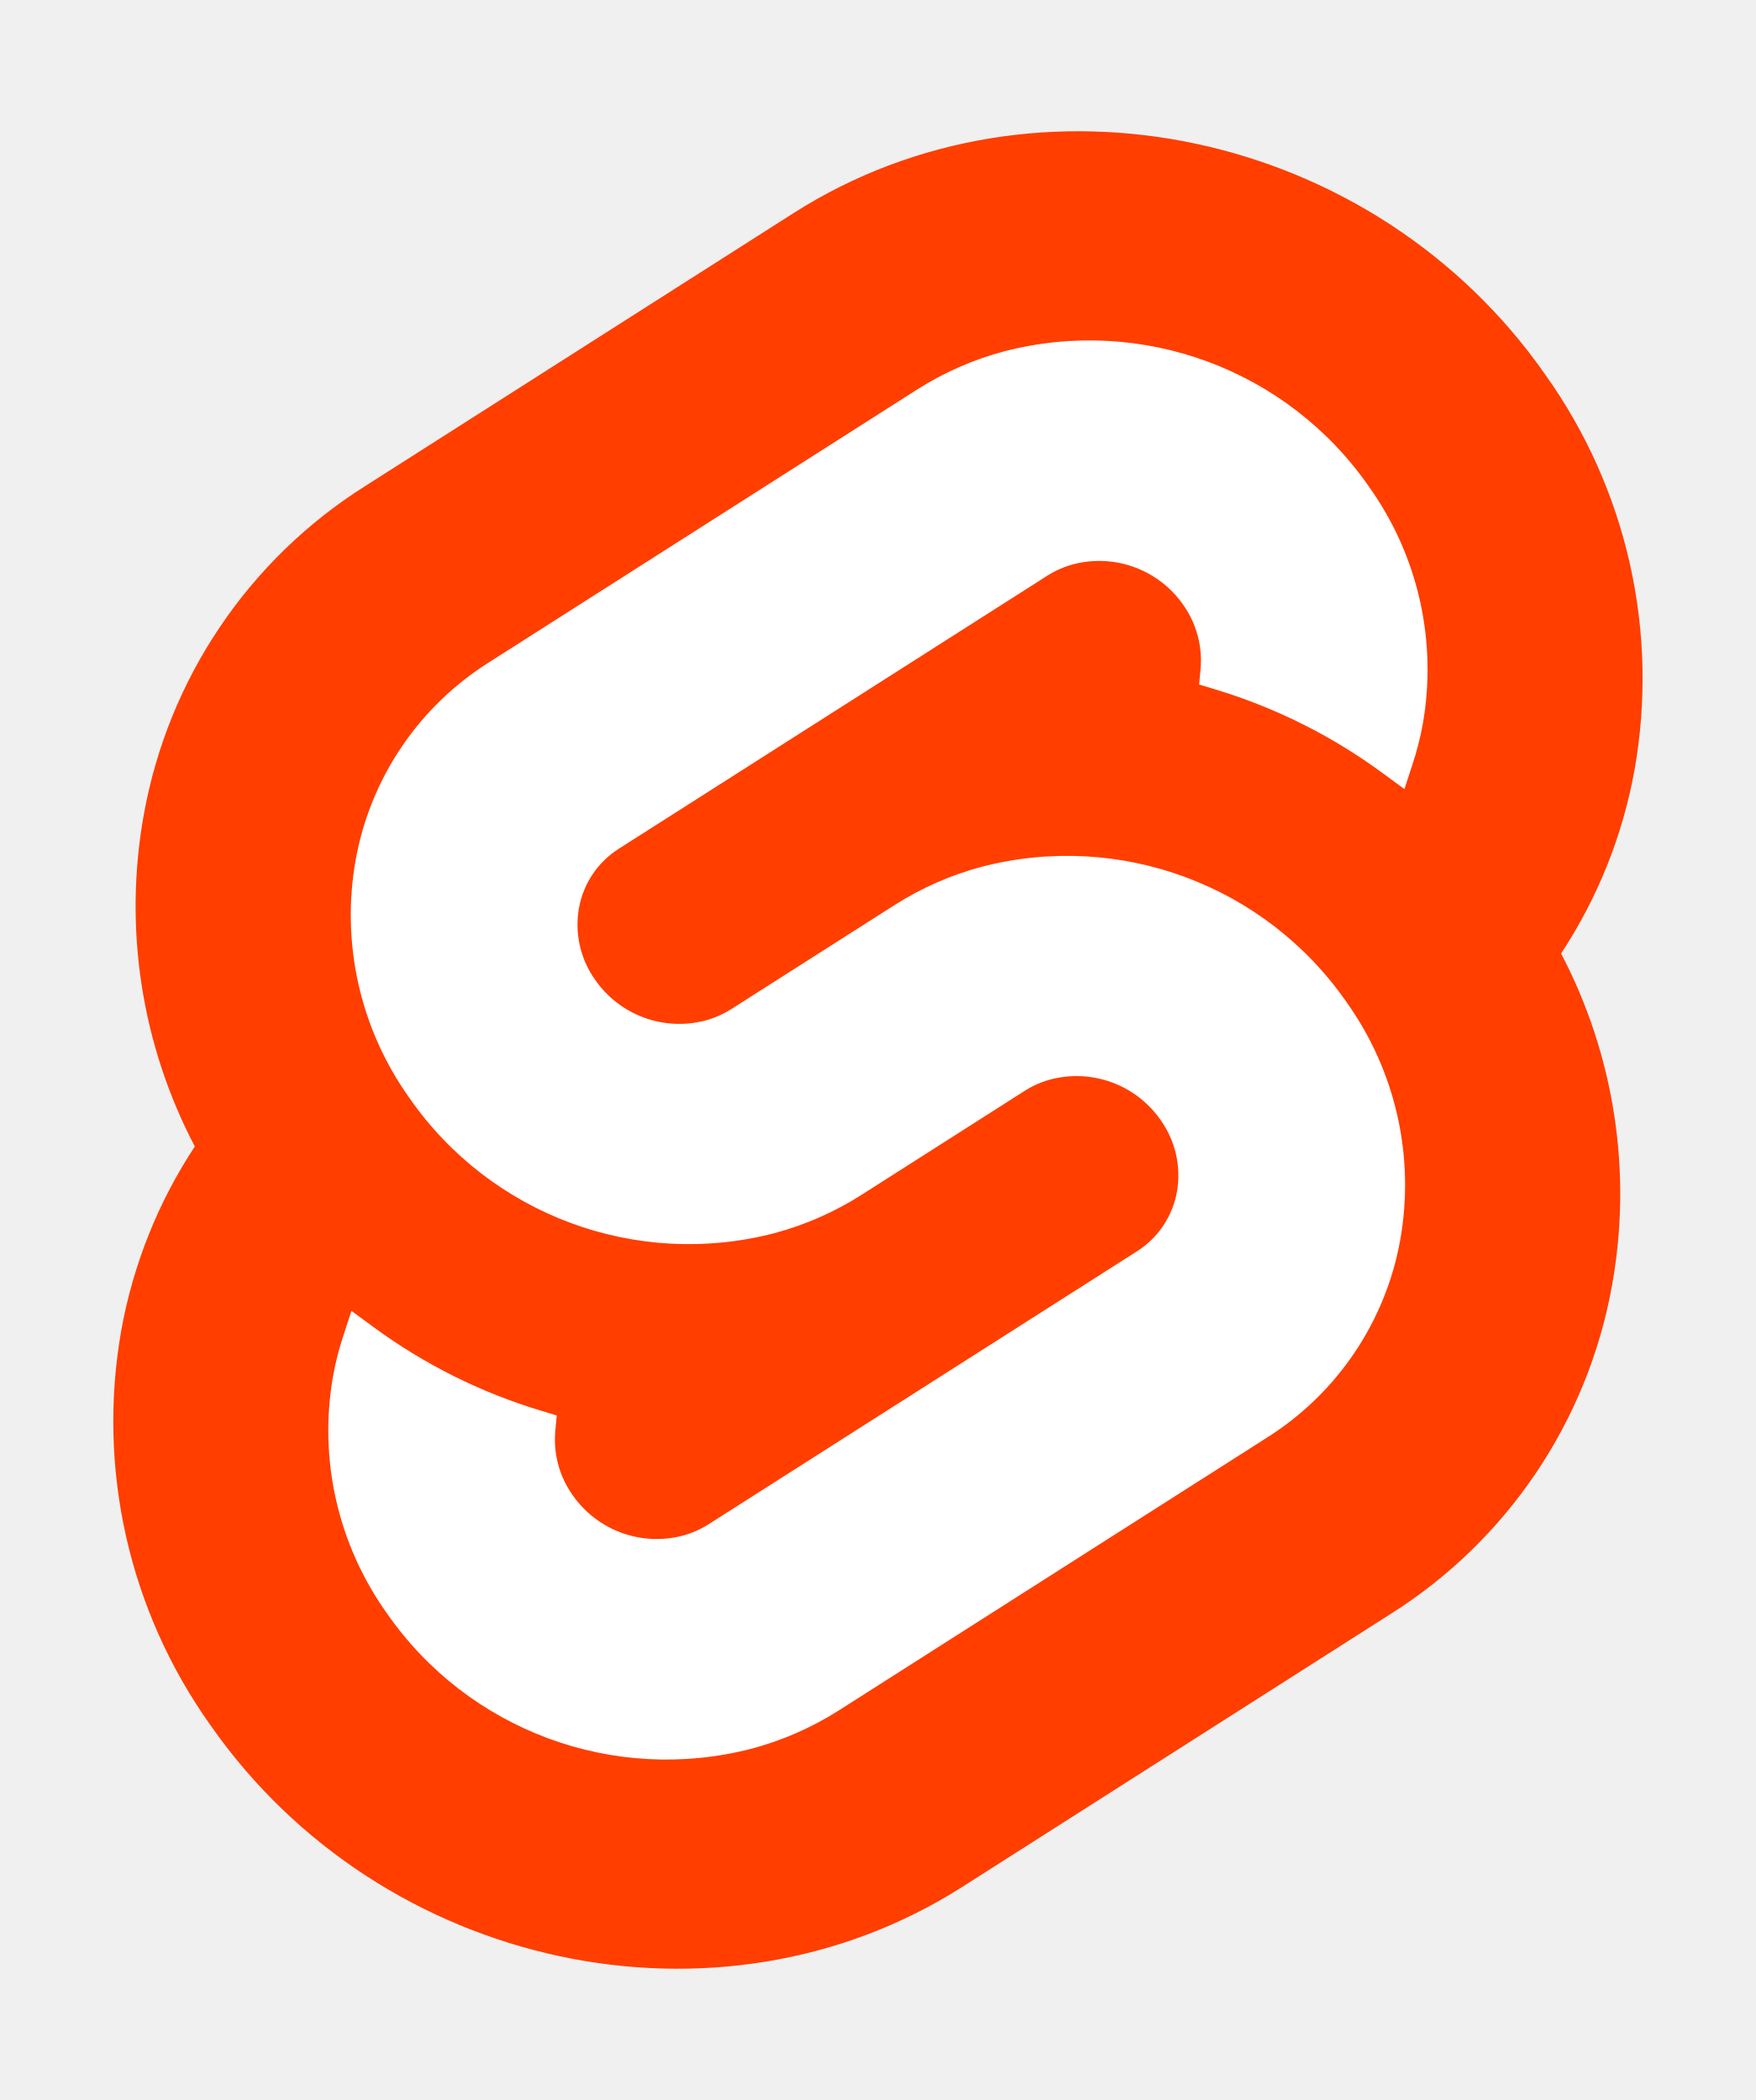
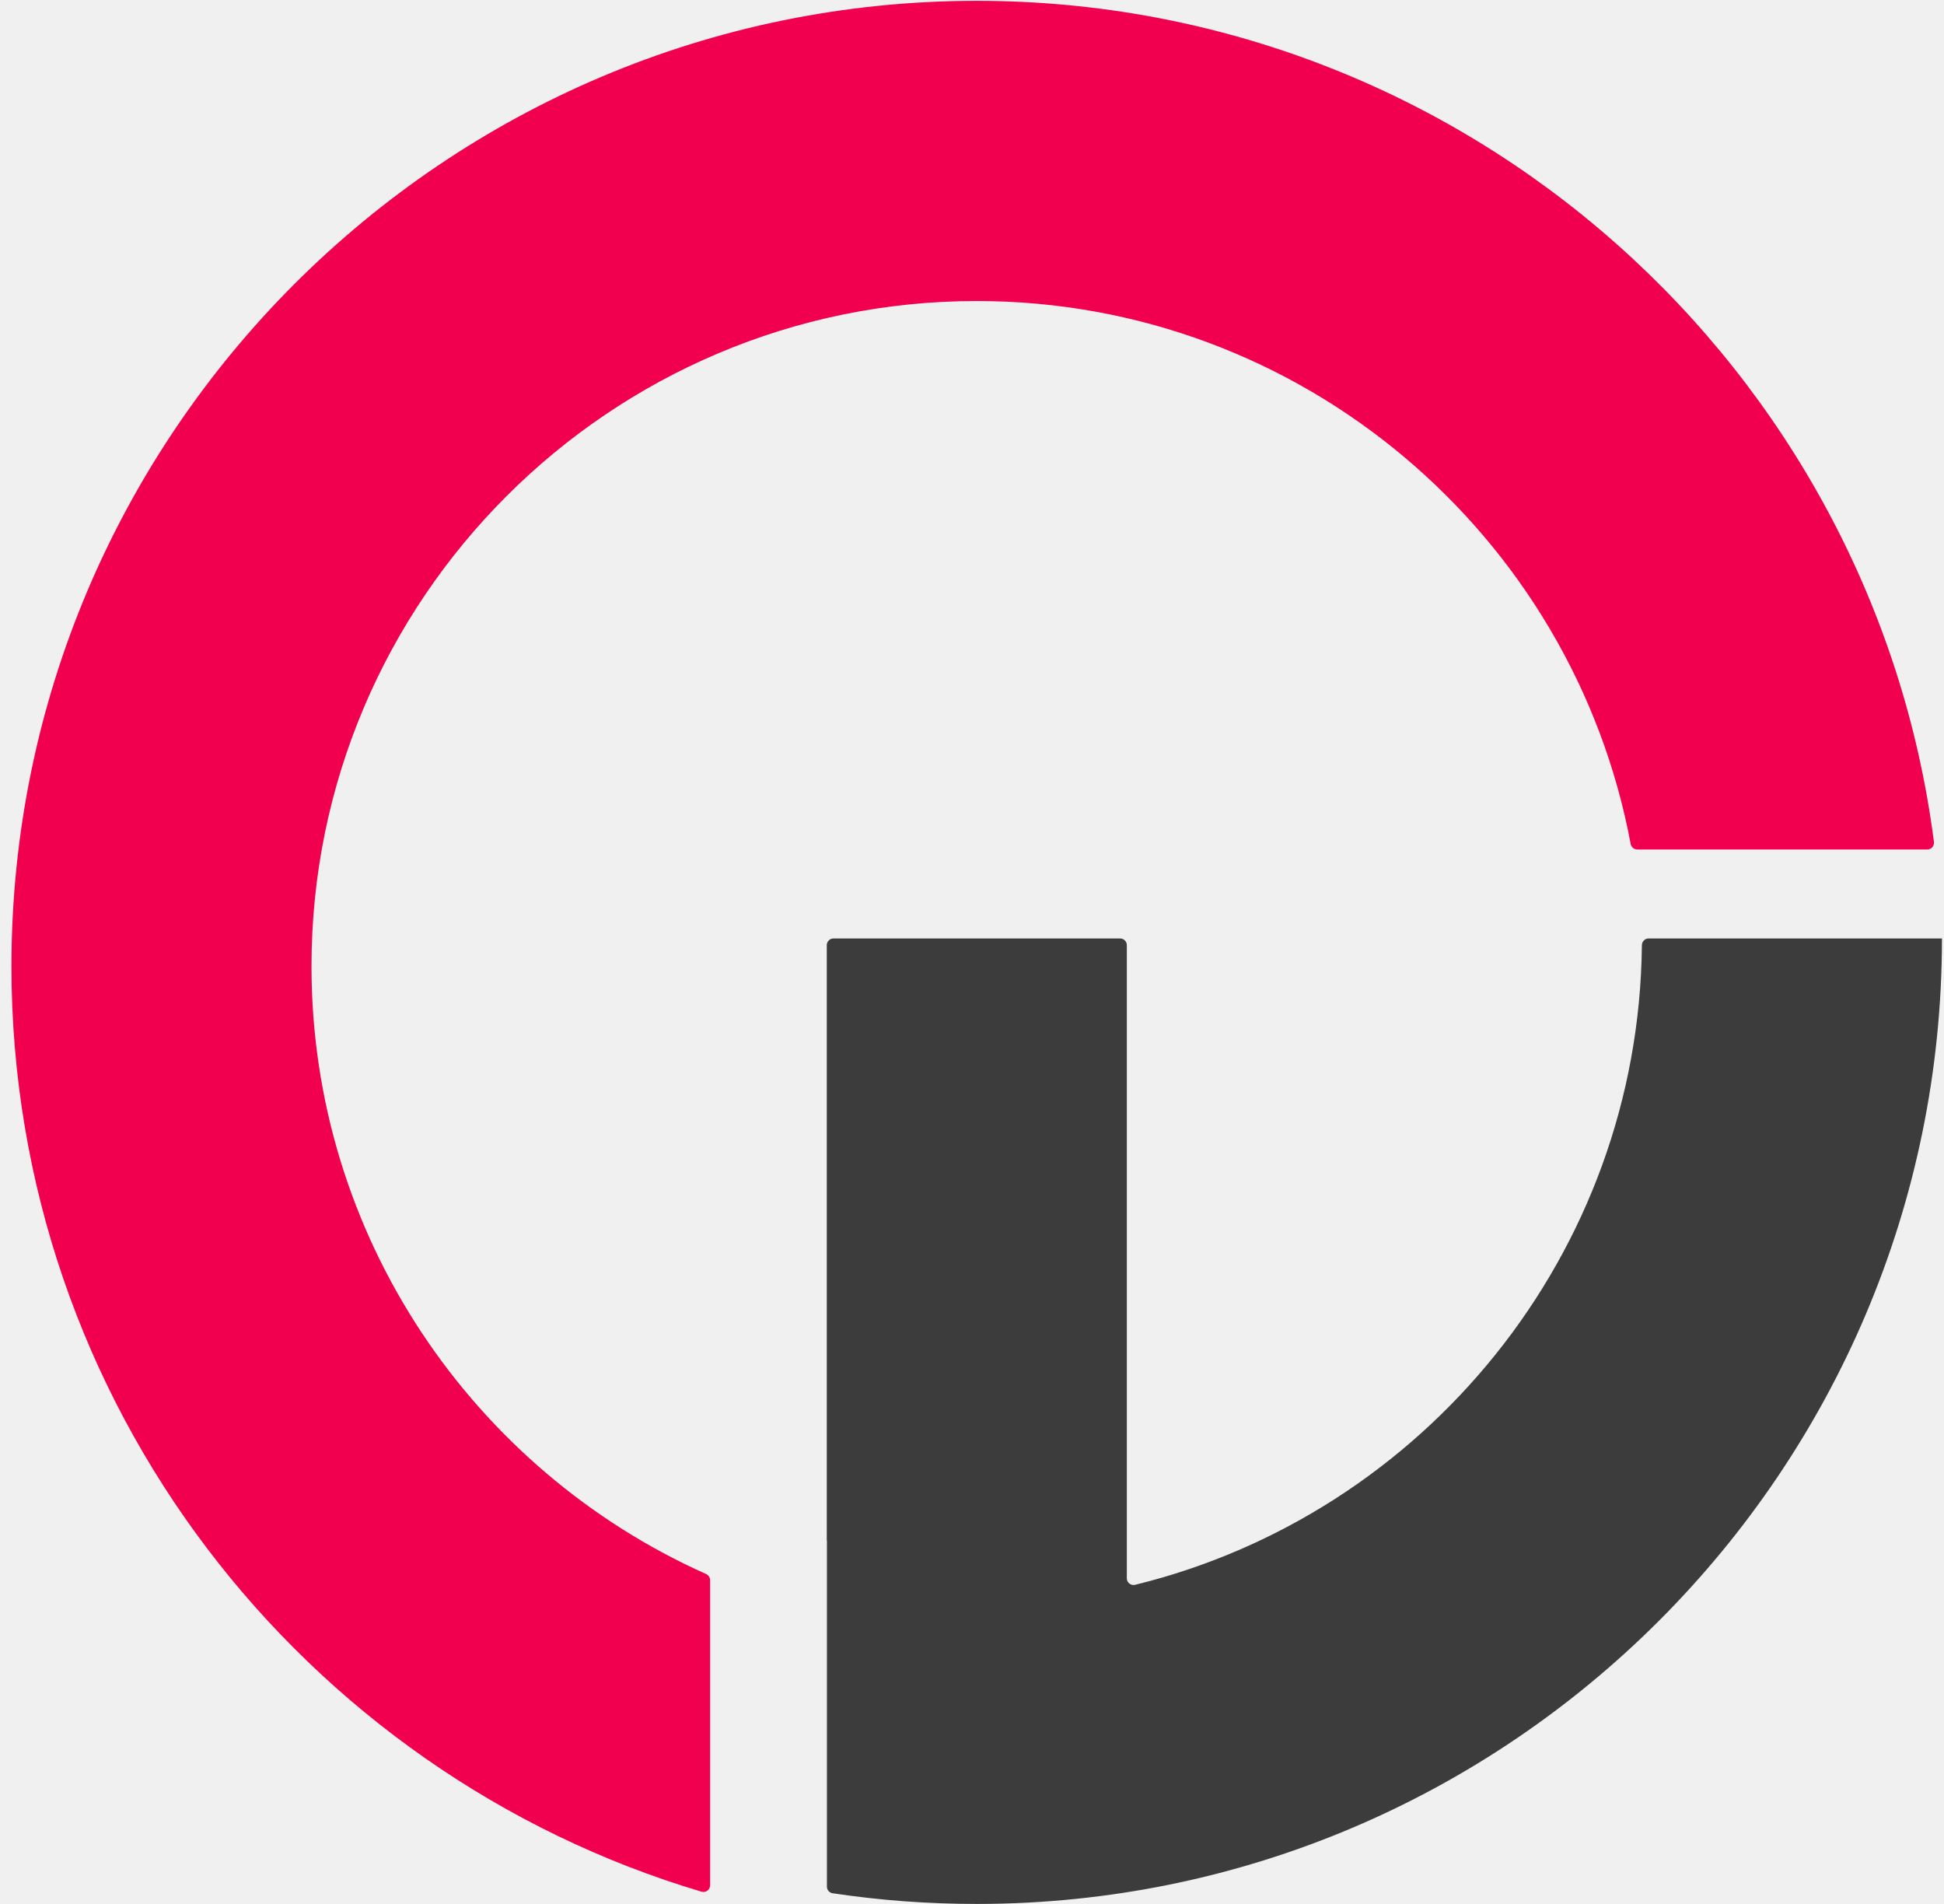
- <svg xmlns="http://www.w3.org/2000/svg" width="107" height="128" viewBox="0 0 107 128">
-   <path d="M94.157 22.819c-10.4-14.885-30.94-19.297-45.792-9.835L22.282 29.608A29.92 29.92 0 0 0 8.764 49.65a31.5 31.5 0 0 0 3.108 20.231 30 30 0 0 0-4.477 11.183 31.9 31.9 0 0 0 5.448 24.116c10.402 14.887 30.942 19.297 45.791 9.835l26.083-16.624A29.92 29.92 0 0 0 98.235 78.35a31.53 31.53 0 0 0-3.105-20.232 30 30 0 0 0 4.474-11.182 31.88 31.88 0 0 0-5.447-24.116" style="fill:#ff3e00" />
-   <path d="M45.817 106.582a20.72 20.72 0 0 1-22.237-8.243 19.17 19.17 0 0 1-3.277-14.503 18 18 0 0 1 .624-2.435l.49-1.498 1.337.981a33.6 33.6 0 0 0 10.203 5.098l.97.294-.09.968a5.85 5.85 0 0 0 1.052 3.878 6.24 6.24 0 0 0 6.695 2.485 5.8 5.8 0 0 0 1.603-.704L69.27 76.28a5.43 5.43 0 0 0 2.45-3.631 5.8 5.8 0 0 0-.987-4.371 6.24 6.24 0 0 0-6.698-2.487 5.7 5.7 0 0 0-1.6.704l-9.953 6.345a19 19 0 0 1-5.296 2.326 20.72 20.72 0 0 1-22.237-8.243 19.17 19.17 0 0 1-3.277-14.502 17.99 17.99 0 0 1 8.13-12.052l26.081-16.623a19 19 0 0 1 5.3-2.329 20.72 20.72 0 0 1 22.237 8.243 19.17 19.17 0 0 1 3.277 14.503 18 18 0 0 1-.624 2.435l-.49 1.498-1.337-.98a33.6 33.6 0 0 0-10.203-5.1l-.97-.294.09-.968a5.86 5.86 0 0 0-1.052-3.878 6.24 6.24 0 0 0-6.696-2.485 5.8 5.8 0 0 0-1.602.704L37.73 51.72a5.42 5.42 0 0 0-2.449 3.63 5.79 5.79 0 0 0 .986 4.372 6.24 6.24 0 0 0 6.698 2.486 5.8 5.8 0 0 0 1.602-.704l9.952-6.342a19 19 0 0 1 5.295-2.328 20.72 20.72 0 0 1 22.237 8.242 19.17 19.17 0 0 1 3.277 14.503 18 18 0 0 1-8.13 12.053l-26.081 16.622a19 19 0 0 1-5.3 2.328" style="fill:#fff" />
+ <svg xmlns="http://www.w3.org/2000/svg" width="144" height="141" viewBox="0 0 144 141" fill="none">
+   <path d="M143.849 69.495C143.849 108.925 111.774 141 72.354 141C68.721 141 65.164 140.733 61.676 140.209C61.432 140.172 61.253 139.963 61.253 139.716V114.091C61.253 114.087 61.251 114.082 61.248 114.079C61.245 114.076 61.243 114.072 61.243 114.067V69.999C61.243 69.723 61.467 69.499 61.743 69.499H82.969C83.246 69.499 83.469 69.723 83.469 69.999V116.883C83.469 117.205 83.77 117.443 84.082 117.366C105.444 112.135 121.391 92.912 121.621 70.001C121.623 69.725 121.847 69.499 122.123 69.499H143.845C143.847 69.499 143.849 69.497 143.849 69.495Z" fill="#3C3C3C" />
+   <path d="M143.255 62.35C143.294 62.647 143.061 62.911 142.761 62.911H121.283C121.041 62.911 120.834 62.736 120.789 62.498C116.52 39.654 96.425 22.293 72.353 22.293C45.178 22.293 23.074 44.397 23.074 71.557C23.074 91.59 35.092 108.876 52.302 116.567C52.483 116.648 52.601 116.828 52.601 117.026V139.616C52.601 139.949 52.282 140.188 51.963 140.093C22.43 131.299 0.848 103.908 0.848 71.557C0.848 32.137 32.923 0.062 72.353 0.062C108.656 0.062 138.726 27.255 143.255 62.35Z" fill="#F20050" />
</svg>
